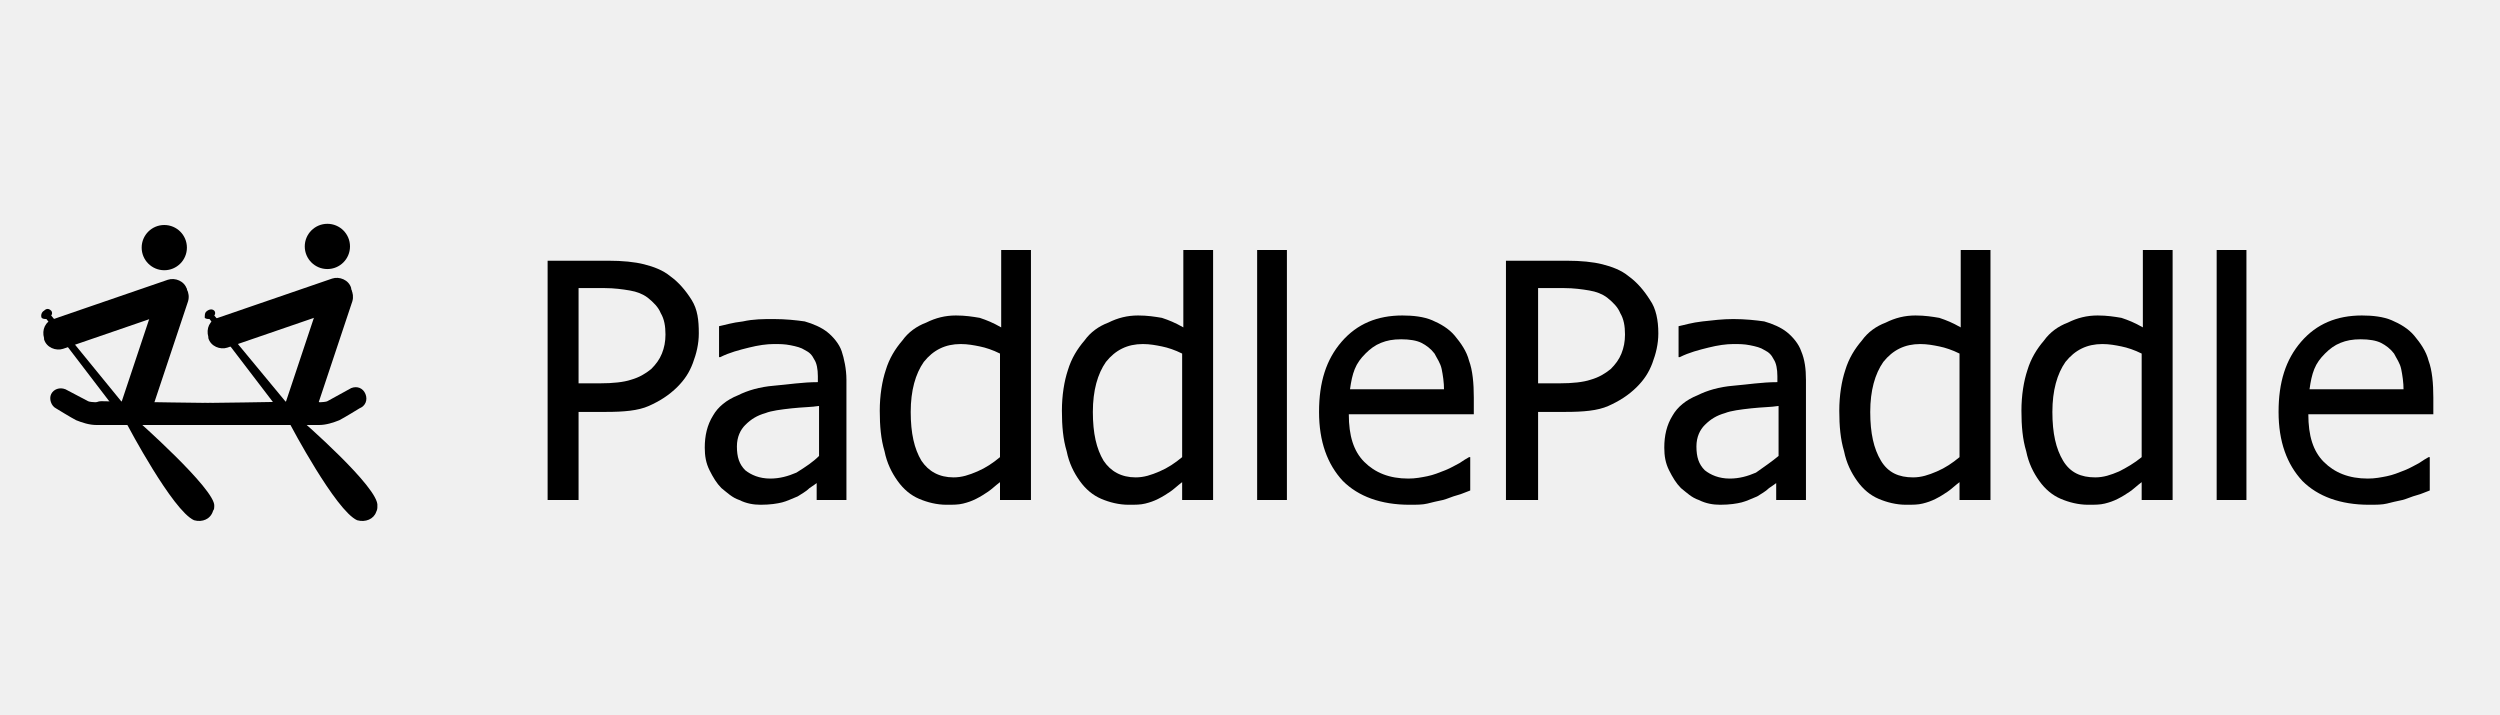
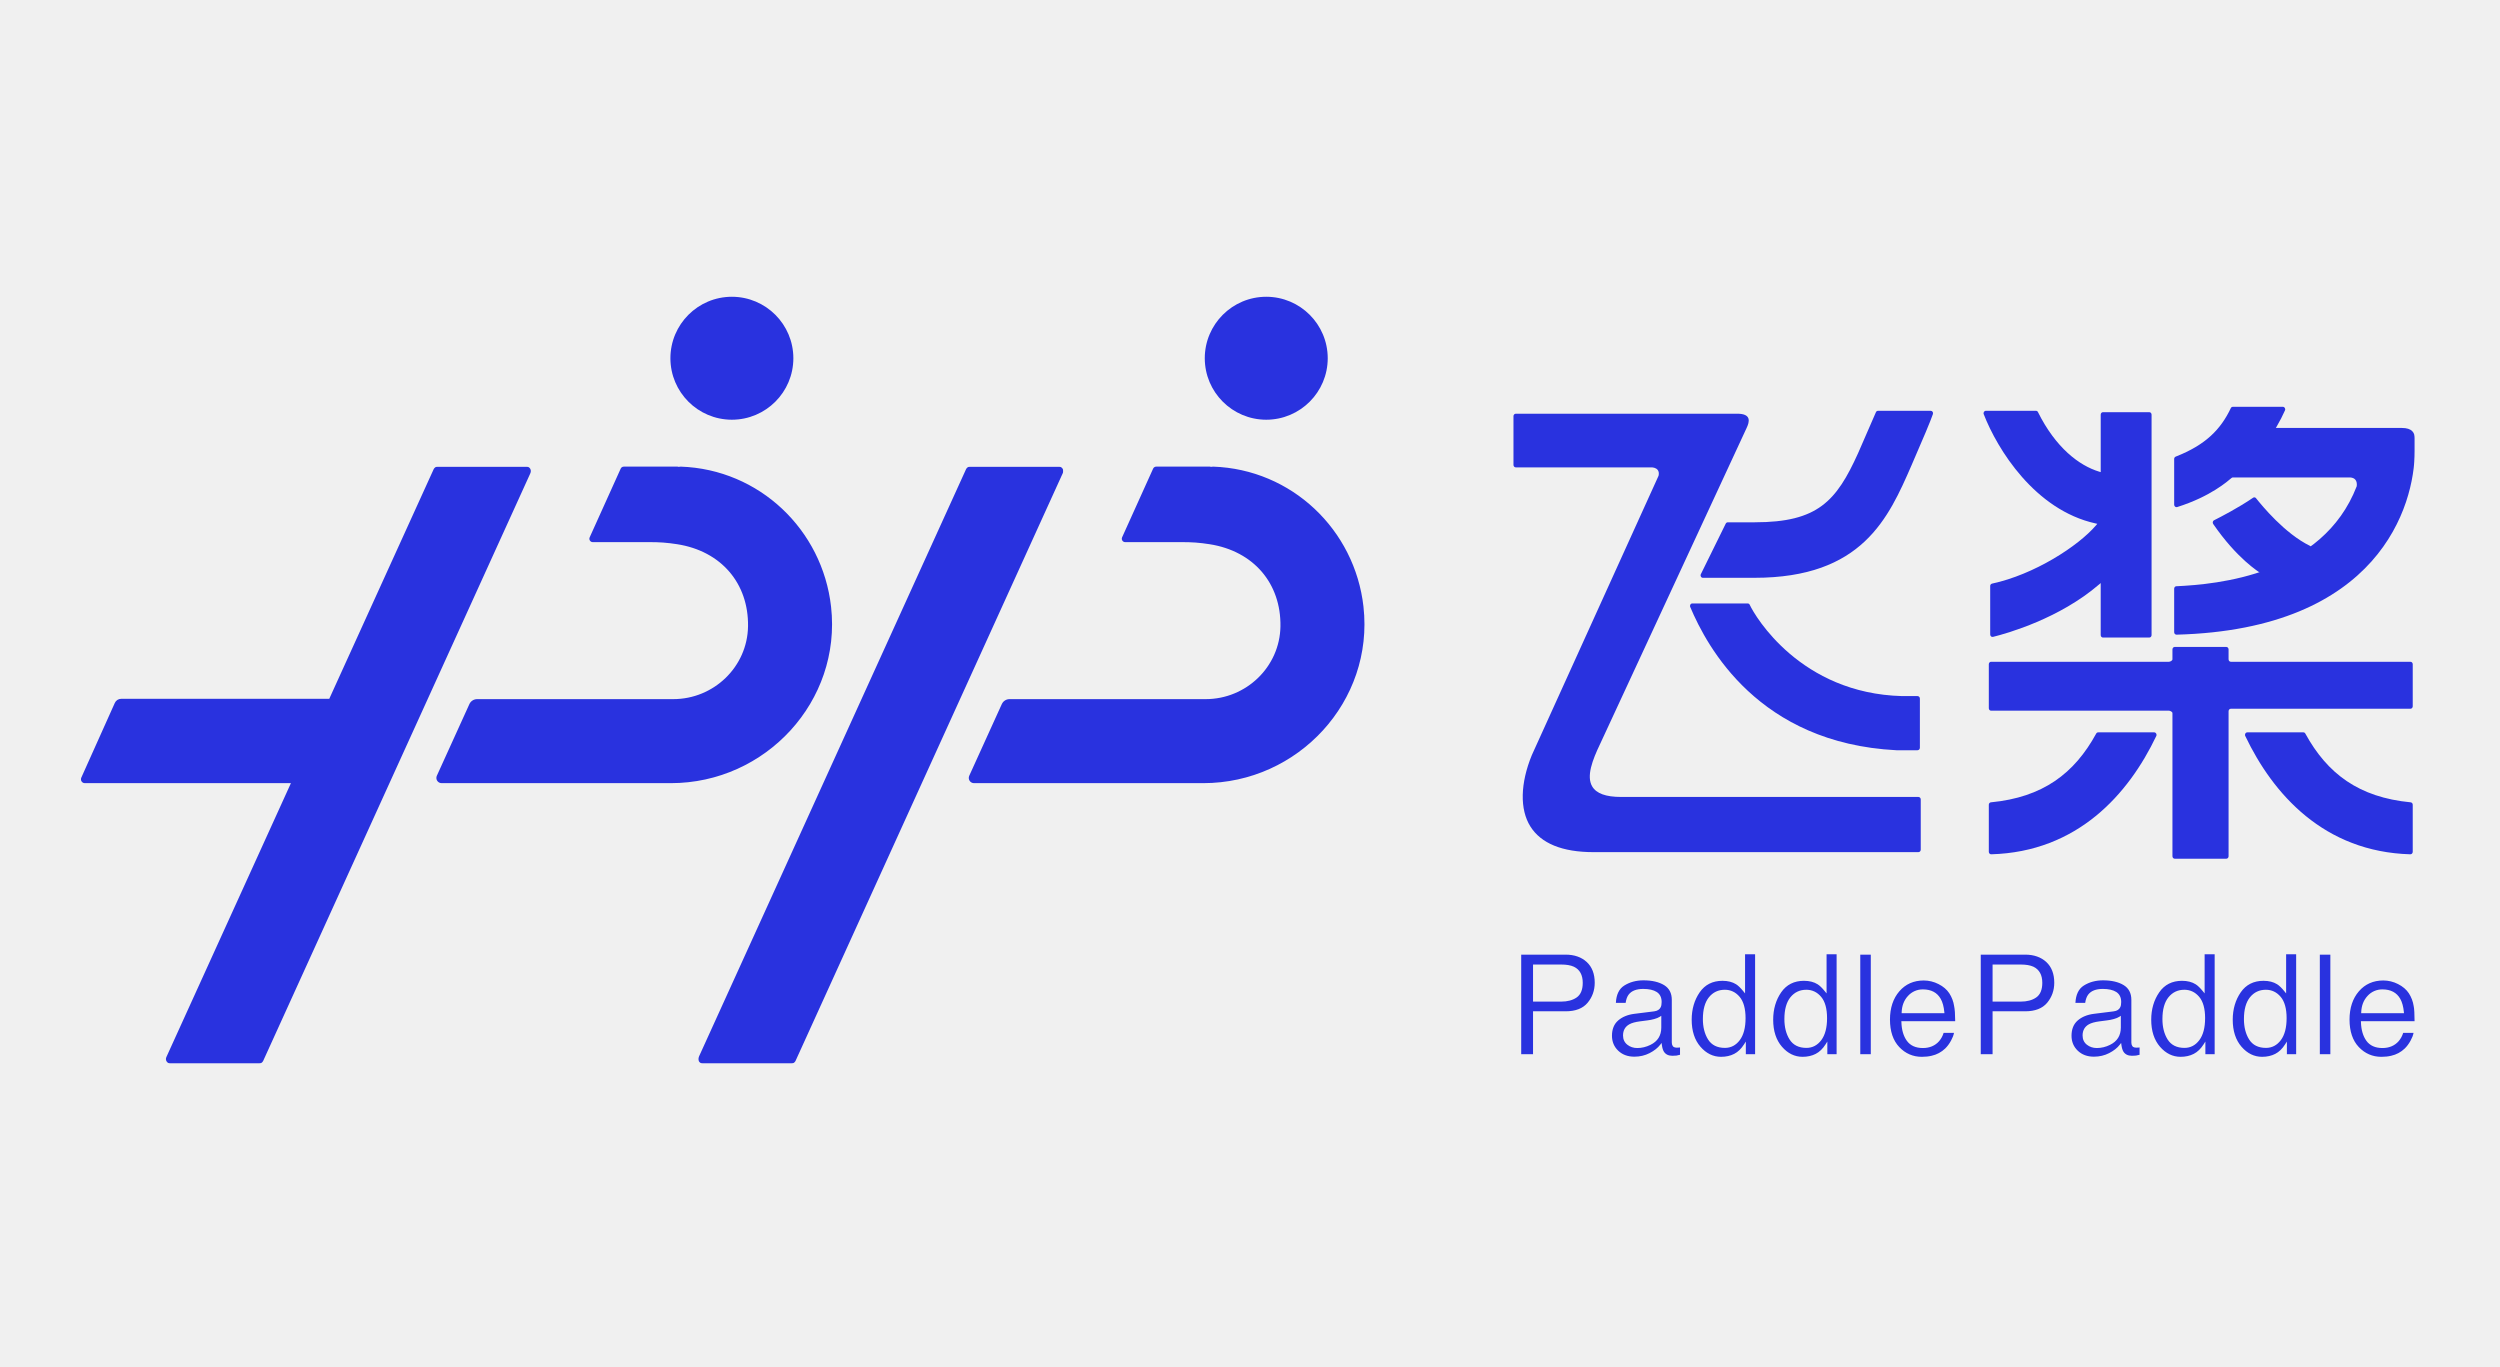
- <svg xmlns="http://www.w3.org/2000/svg" version="1.1" id="Layer_1" x="0px" y="0px" viewBox="0 0 210 60" style="enable-background:new 0 0 210 60;" xml:space="preserve">
-   <style type="text/css">
- 	.st0{enable-background:new    ;}
- </style>
-   <circle cx="27.5" cy="20.7" r="1.9" />
-   <path d="M18.3,26.7l9.6-3.3c0.6-0.2,1.4,0.1,1.6,0.8l0,0.1c0.2,0.6-0.1,1.4-0.8,1.6l-9.6,3.3c-0.6,0.2-1.4-0.1-1.6-0.8l0-0.1  C17.3,27.6,17.6,26.9,18.3,26.7z" />
-   <path d="M23.9,34.1l3.2-9.6c0.2-0.6,0.9-1,1.6-0.8l0.1,0c0.6,0.2,1,0.9,0.8,1.6l-3.2,9.6c-0.2,0.6-0.9,1-1.6,0.8l-0.1,0  C24,35.4,23.7,34.7,23.9,34.1z" />
-   <path d="M27.5,33.7c-0.5,0.4-19,0-19,0c-0.5,0-0.9,0.4-0.9,0.9l0,0v0.2c0,0.5,0.4,0.9,0.9,0.9c0,0,0,0,0,0h18.3  c0.6,0,1.2-0.2,1.7-0.4c0.4-0.2,1.7-1,1.7-1c0.5-0.2,0.7-0.7,0.5-1.2c-0.2-0.5-0.7-0.7-1.2-0.5c0,0,0,0,0,0" />
-   <path d="M7.4,33.7c0.5,0.4,19,0,19,0c0.5,0,0.9,0.4,0.9,0.9l0,0v0.2c0,0.5-0.4,0.9-0.9,0.9c0,0,0,0,0,0H8.1c-0.6,0-1.2-0.2-1.7-0.4  c-0.4-0.2-1.7-1-1.7-1c-0.4-0.2-0.6-0.8-0.4-1.2c0.2-0.4,0.7-0.6,1.2-0.4" />
-   <path d="M25.2,35.2L18,26.5c0.1-0.1,0.1-0.3,0-0.4c-0.2-0.2-0.5-0.1-0.7,0.1c-0.1,0.1-0.1,0.3-0.1,0.5c0.1,0.1,0.3,0.1,0.4,0.1  l6.8,8.9c0,0,3.8,7.2,5.6,8c0.7,0.2,1.4-0.1,1.6-0.7c0.1-0.2,0.1-0.3,0.1-0.5C31.9,41,25.2,35.2,25.2,35.2z" />
-   <circle cx="13.8" cy="20.8" r="1.9" />
-   <path d="M4.5,26.8l9.6-3.3c0.6-0.2,1.4,0.1,1.6,0.8l0,0.1c0.2,0.6-0.1,1.4-0.8,1.6l-9.6,3.3c-0.6,0.2-1.4-0.1-1.6-0.8l0-0.1  C3.5,27.7,3.8,27,4.5,26.8z" />
-   <path d="M10.1,34.1l3.2-9.6c0.2-0.6,0.9-1,1.6-0.8l0.1,0c0.6,0.2,1,0.9,0.8,1.6l-3.2,9.6c-0.2,0.6-0.9,1-1.6,0.8l-0.1,0  C10.3,35.5,9.9,34.8,10.1,34.1z" />
-   <path d="M11.4,35.2l-7.1-8.7c0.1-0.1,0.1-0.3,0-0.4c-0.2-0.2-0.4-0.2-0.6,0c-0.2,0.1-0.3,0.4-0.2,0.6c0.1,0.1,0.3,0.1,0.4,0.1  l6.8,8.9c0,0,3.8,7.2,5.6,8c0.7,0.2,1.4-0.1,1.6-0.8c0.1-0.1,0.1-0.3,0.1-0.4C18.1,41.1,11.4,35.2,11.4,35.2z" />
-   <g class="st0">
-     <path d="M58.7,28c0,0.9-0.2,1.7-0.5,2.5c-0.3,0.8-0.7,1.4-1.3,2c-0.7,0.7-1.5,1.2-2.4,1.6c-0.9,0.4-2.1,0.5-3.6,0.5h-2.3V42H46   V21.9h5.1c1.2,0,2.2,0.1,3,0.3c0.8,0.2,1.6,0.5,2.2,1c0.7,0.5,1.3,1.2,1.8,2S58.7,26.9,58.7,28z M55.9,28.1c0-0.7-0.1-1.3-0.4-1.8   c-0.2-0.5-0.6-0.9-1.1-1.3c-0.4-0.3-0.9-0.5-1.5-0.6c-0.6-0.1-1.3-0.2-2.1-0.2h-2.2v8h1.8c1.1,0,2-0.1,2.6-0.3   c0.7-0.2,1.2-0.5,1.7-0.9c0.4-0.4,0.7-0.8,0.9-1.3S55.9,28.7,55.9,28.1z" />
-   </g>
-   <g class="st0">
-     <path d="M68.8,40.4c-0.2,0.2-0.5,0.4-0.8,0.6c-0.3,0.3-0.7,0.5-1,0.7c-0.5,0.2-0.9,0.4-1.3,0.5c-0.4,0.1-1,0.2-1.8,0.2   c-0.6,0-1.2-0.1-1.8-0.4c-0.6-0.2-1-0.6-1.5-1c-0.4-0.4-0.7-0.9-1-1.5s-0.4-1.2-0.4-1.9c0-1,0.2-1.9,0.7-2.7   c0.4-0.7,1.1-1.3,2.1-1.7c0.8-0.4,1.8-0.7,3-0.8c1.2-0.1,2.4-0.3,3.7-0.3v-0.5c0-0.6-0.1-1.1-0.3-1.4c-0.2-0.4-0.4-0.6-0.8-0.8   c-0.3-0.2-0.7-0.3-1.2-0.4s-0.9-0.1-1.4-0.1c-0.6,0-1.3,0.1-2.1,0.3c-0.8,0.2-1.6,0.4-2.4,0.8h-0.1v-2.6c0.5-0.1,1.1-0.3,2-0.4   c0.9-0.2,1.7-0.2,2.6-0.2c1,0,1.9,0.1,2.6,0.2c0.7,0.2,1.4,0.5,1.9,0.9c0.5,0.4,1,1,1.2,1.6s0.4,1.5,0.4,2.4V42h-2.5V40.4z    M68.8,38.3v-4.2c-0.6,0.1-1.4,0.1-2.3,0.2c-0.9,0.1-1.7,0.2-2.2,0.4c-0.7,0.2-1.2,0.5-1.7,1c-0.4,0.4-0.7,1-0.7,1.8   c0,0.9,0.2,1.5,0.7,2c0.5,0.4,1.2,0.7,2.1,0.7c0.8,0,1.5-0.2,2.2-0.5C67.7,39.2,68.3,38.8,68.8,38.3z" />
-     <path d="M86.5,42H84v-1.5c-0.4,0.3-0.7,0.6-1,0.8s-0.6,0.4-1,0.6c-0.4,0.2-0.7,0.3-1.1,0.4c-0.4,0.1-0.8,0.1-1.4,0.1   c-0.8,0-1.6-0.2-2.3-0.5s-1.3-0.8-1.8-1.5c-0.5-0.7-0.9-1.5-1.1-2.5c-0.3-1-0.4-2.1-0.4-3.4c0-1.3,0.2-2.5,0.5-3.4   c0.3-1,0.8-1.8,1.4-2.5c0.5-0.7,1.2-1.2,2-1.5c0.8-0.4,1.6-0.6,2.5-0.6c0.8,0,1.4,0.1,2,0.2c0.6,0.2,1.1,0.4,1.8,0.8V21h2.5V42z    M84,38.4v-8.7c-0.6-0.3-1.2-0.5-1.7-0.6s-1-0.2-1.6-0.2c-1.3,0-2.3,0.5-3.1,1.5c-0.7,1-1.1,2.4-1.1,4.2c0,1.8,0.3,3.1,0.9,4.1   c0.6,0.9,1.5,1.4,2.7,1.4c0.7,0,1.3-0.2,2-0.5S83.4,38.9,84,38.4z" />
-     <path d="M101.8,42h-2.5v-1.5c-0.4,0.3-0.7,0.6-1,0.8s-0.6,0.4-1,0.6c-0.4,0.2-0.7,0.3-1.1,0.4c-0.4,0.1-0.8,0.1-1.4,0.1   c-0.8,0-1.6-0.2-2.3-0.5s-1.3-0.8-1.8-1.5c-0.5-0.7-0.9-1.5-1.1-2.5c-0.3-1-0.4-2.1-0.4-3.4c0-1.3,0.2-2.5,0.5-3.4   c0.3-1,0.8-1.8,1.4-2.5c0.5-0.7,1.2-1.2,2-1.5c0.8-0.4,1.6-0.6,2.5-0.6c0.8,0,1.4,0.1,2,0.2c0.6,0.2,1.1,0.4,1.8,0.8V21h2.5V42z    M99.3,38.4v-8.7c-0.6-0.3-1.2-0.5-1.7-0.6s-1-0.2-1.6-0.2c-1.3,0-2.3,0.5-3.1,1.5c-0.7,1-1.1,2.4-1.1,4.2c0,1.8,0.3,3.1,0.9,4.1   c0.6,0.9,1.5,1.4,2.7,1.4c0.7,0,1.3-0.2,2-0.5S98.7,38.9,99.3,38.4z" />
-     <path d="M108.1,42h-2.5V21h2.5V42z" />
-     <path d="M118.4,42.4c-2.4,0-4.3-0.7-5.6-2c-1.3-1.4-2-3.3-2-5.8c0-2.5,0.6-4.4,1.9-5.9c1.3-1.5,3-2.2,5.1-2.2   c0.9,0,1.8,0.1,2.5,0.4c0.7,0.3,1.4,0.7,1.9,1.3s1,1.3,1.2,2.1c0.3,0.8,0.4,1.9,0.4,3.1v1.4h-10.5c0,1.8,0.4,3.1,1.3,4   c0.9,0.9,2.1,1.4,3.7,1.4c0.6,0,1.1-0.1,1.6-0.2c0.5-0.1,1-0.3,1.5-0.5c0.5-0.2,0.8-0.4,1.2-0.6c0.3-0.2,0.6-0.4,0.8-0.5h0.1v2.8   c-0.3,0.1-0.7,0.3-1.1,0.4s-0.8,0.3-1.2,0.4c-0.5,0.1-0.9,0.2-1.3,0.3S119,42.4,118.4,42.4z M121.3,32.8c0-0.7-0.1-1.3-0.2-1.8   c-0.1-0.5-0.4-0.9-0.6-1.3c-0.3-0.4-0.7-0.7-1.1-0.9s-1-0.3-1.7-0.3c-0.7,0-1.2,0.1-1.7,0.3s-0.9,0.5-1.3,0.9   c-0.4,0.4-0.7,0.8-0.9,1.3c-0.2,0.5-0.3,1-0.4,1.7H121.3z" />
-   </g>
-   <g class="st0">
-     <path d="M139.3,28c0,0.9-0.2,1.7-0.5,2.5c-0.3,0.8-0.7,1.4-1.3,2c-0.7,0.7-1.5,1.2-2.4,1.6s-2.1,0.5-3.6,0.5h-2.3V42h-2.7V21.9h5.1   c1.2,0,2.2,0.1,3,0.3c0.8,0.2,1.6,0.5,2.2,1c0.7,0.5,1.3,1.2,1.8,2C139.1,25.9,139.3,26.9,139.3,28z M136.5,28.1   c0-0.7-0.1-1.3-0.4-1.8c-0.2-0.5-0.6-0.9-1.1-1.3c-0.4-0.3-0.9-0.5-1.5-0.6s-1.3-0.2-2.1-0.2h-2.2v8h1.8c1.1,0,2-0.1,2.6-0.3   c0.7-0.2,1.2-0.5,1.7-0.9c0.4-0.4,0.7-0.8,0.9-1.3C136.4,29.2,136.5,28.7,136.5,28.1z" />
-   </g>
-   <g class="st0">
-     <path d="M149.4,40.4c-0.2,0.2-0.5,0.4-0.8,0.6c-0.3,0.3-0.7,0.5-1,0.7c-0.5,0.2-0.9,0.4-1.3,0.5s-1,0.2-1.8,0.2   c-0.6,0-1.2-0.1-1.8-0.4c-0.6-0.2-1-0.6-1.5-1c-0.4-0.4-0.7-0.9-1-1.5s-0.4-1.2-0.4-1.9c0-1,0.2-1.9,0.7-2.7   c0.4-0.7,1.1-1.3,2.1-1.7c0.8-0.4,1.8-0.7,3-0.8c1.2-0.1,2.4-0.3,3.7-0.3v-0.5c0-0.6-0.1-1.1-0.3-1.4c-0.2-0.4-0.4-0.6-0.8-0.8   c-0.3-0.2-0.7-0.3-1.2-0.4c-0.5-0.1-0.9-0.1-1.4-0.1c-0.6,0-1.3,0.1-2.1,0.3c-0.8,0.2-1.6,0.4-2.4,0.8h-0.1v-2.6   c0.5-0.1,1.1-0.3,2-0.4s1.7-0.2,2.6-0.2c1,0,1.9,0.1,2.6,0.2c0.7,0.2,1.4,0.5,1.9,0.9c0.5,0.4,1,1,1.2,1.6c0.3,0.7,0.4,1.5,0.4,2.4   V42h-2.5V40.4z M149.4,38.3v-4.2c-0.6,0.1-1.4,0.1-2.3,0.2c-0.9,0.1-1.7,0.2-2.2,0.4c-0.7,0.2-1.2,0.5-1.7,1   c-0.4,0.4-0.7,1-0.7,1.8c0,0.9,0.2,1.5,0.7,2c0.5,0.4,1.2,0.7,2.1,0.7c0.8,0,1.5-0.2,2.2-0.5C148.2,39.2,148.8,38.8,149.4,38.3z" />
-     <path d="M167.1,42h-2.5v-1.5c-0.4,0.3-0.7,0.6-1,0.8s-0.6,0.4-1,0.6c-0.4,0.2-0.7,0.3-1.1,0.4c-0.4,0.1-0.8,0.1-1.4,0.1   c-0.8,0-1.6-0.2-2.3-0.5c-0.7-0.3-1.3-0.8-1.8-1.5c-0.5-0.7-0.9-1.5-1.1-2.5c-0.3-1-0.4-2.1-0.4-3.4c0-1.3,0.2-2.5,0.5-3.4   c0.3-1,0.8-1.8,1.4-2.5c0.5-0.7,1.2-1.2,2-1.5c0.8-0.4,1.6-0.6,2.5-0.6c0.8,0,1.4,0.1,2,0.2c0.6,0.2,1.1,0.4,1.8,0.8V21h2.5V42z    M164.6,38.4v-8.7c-0.6-0.3-1.2-0.5-1.7-0.6c-0.5-0.1-1-0.2-1.6-0.2c-1.3,0-2.3,0.5-3.1,1.5c-0.7,1-1.1,2.4-1.1,4.2   c0,1.8,0.3,3.1,0.9,4.1s1.5,1.4,2.7,1.4c0.7,0,1.3-0.2,2-0.5C163.4,39.3,164,38.9,164.6,38.4z" />
-     <path d="M182.4,42h-2.5v-1.5c-0.4,0.3-0.7,0.6-1,0.8s-0.6,0.4-1,0.6c-0.4,0.2-0.7,0.3-1.1,0.4c-0.4,0.1-0.8,0.1-1.4,0.1   c-0.8,0-1.6-0.2-2.3-0.5c-0.7-0.3-1.3-0.8-1.8-1.5c-0.5-0.7-0.9-1.5-1.1-2.5c-0.3-1-0.4-2.1-0.4-3.4c0-1.3,0.2-2.5,0.5-3.4   c0.3-1,0.8-1.8,1.4-2.5c0.5-0.7,1.2-1.2,2-1.5c0.8-0.4,1.6-0.6,2.5-0.6c0.8,0,1.4,0.1,2,0.2c0.6,0.2,1.1,0.4,1.8,0.8V21h2.5V42z    M179.9,38.4v-8.7c-0.6-0.3-1.2-0.5-1.7-0.6c-0.5-0.1-1-0.2-1.6-0.2c-1.3,0-2.3,0.5-3.1,1.5c-0.7,1-1.1,2.4-1.1,4.2   c0,1.8,0.3,3.1,0.9,4.1s1.5,1.4,2.7,1.4c0.7,0,1.3-0.2,2-0.5C178.6,39.3,179.3,38.9,179.9,38.4z" />
-     <path d="M188.7,42h-2.5V21h2.5V42z" />
-     <path d="M199,42.4c-2.4,0-4.3-0.7-5.6-2c-1.3-1.4-2-3.3-2-5.8c0-2.5,0.6-4.4,1.9-5.9c1.3-1.5,3-2.2,5.1-2.2c0.9,0,1.8,0.1,2.5,0.4   c0.7,0.3,1.4,0.7,1.9,1.3s1,1.3,1.2,2.1c0.3,0.8,0.4,1.9,0.4,3.1v1.4h-10.5c0,1.8,0.4,3.1,1.3,4c0.9,0.9,2.1,1.4,3.7,1.4   c0.6,0,1.1-0.1,1.6-0.2c0.5-0.1,1-0.3,1.5-0.5c0.5-0.2,0.8-0.4,1.2-0.6c0.3-0.2,0.6-0.4,0.8-0.5h0.1v2.8c-0.3,0.1-0.7,0.3-1.1,0.4   s-0.8,0.3-1.2,0.4c-0.5,0.1-0.9,0.2-1.3,0.3S199.6,42.4,199,42.4z M201.9,32.8c0-0.7-0.1-1.3-0.2-1.8c-0.1-0.5-0.4-0.9-0.6-1.3   c-0.3-0.4-0.7-0.7-1.1-0.9s-1-0.3-1.7-0.3c-0.7,0-1.2,0.1-1.7,0.3s-0.9,0.5-1.3,0.9c-0.4,0.4-0.7,0.8-0.9,1.3   c-0.2,0.5-0.3,1-0.4,1.7H201.9z" />
+ <svg xmlns="http://www.w3.org/2000/svg" xmlns:xlink="http://www.w3.org/1999/xlink" width="278" height="152" viewBox="0 0 278 152">
+   <defs>
+     <path id="a" d="M.864.476h40.587v66.381H.864z" />
+     <path id="c" d="M0 .477h50.037v66.38H0z" />
+     <path id="e" d="M0 85.264h259.52V0H0z" />
+   </defs>
+   <g transform="translate(9 33)" fill="none" fill-rule="evenodd">
+     <path d="M72.385 0a6.844 6.844 0 00-6.836 6.837 6.843 6.843 0 006.836 6.836 6.844 6.844 0 006.837-6.836A6.845 6.845 0 0072.385 0" fill="#2932DF" />
+     <g transform="translate(67.786 18.407)">
+       <mask id="b" fill="#fff">
+         <use xlink:href="#a" />
+       </mask>
+       <path d="M1.366 66.857h9.856a.5.5 0 00.456-.294L41.406 1.185a.5.5 0 00-.457-.709h-9.855a.502.502 0 00-.457.295L.91 66.148c-.15.332.092.71.456.71" fill="#2932DF" mask="url(#b)" />
+     </g>
+     <path d="M131.808 0a6.844 6.844 0 00-6.837 6.837 6.843 6.843 0 006.837 6.836 6.843 6.843 0 006.836-6.836A6.844 6.844 0 00131.808 0" fill="#2932DF" />
+     <g transform="translate(0 18.407)">
+       <mask id="d" fill="#fff">
+         <use xlink:href="#c" />
+       </mask>
+       <path d="M49.535.477H39.68a.502.502 0 00-.457.293L27.614 26.301H4.475a.777.777 0 00-.708.458L.039 35.07c-.129.286.08.61.394.61H23.35L9.496 66.149a.501.501 0 00.457.71h9.855a.502.502 0 00.457-.295L49.992 1.185a.501.501 0 00-.457-.708" fill="#2932DF" mask="url(#d)" />
+     </g>
+     <path d="M166.319 77.922c-.441.304-1.02.457-1.72.457h-3.125v-4.123h3.125c.592 0 1.067.082 1.414.243l.014.006c.648.315.974.916.974 1.786 0 .771-.229 1.32-.682 1.631m-1.218-4.766h-4.943v11.07h1.316v-4.77h3.629c1.09 0 1.909-.316 2.433-.941.529-.63.797-1.381.797-2.232 0-.988-.298-1.764-.887-2.306-.59-.544-1.38-.821-2.345-.821M175.735 81.264c0 .89-.407 1.539-1.213 1.929-.468.231-.959.348-1.46.348-.422 0-.792-.123-1.102-.368-.317-.25-.479-.595-.479-1.027 0-.564.234-.982.697-1.241.26-.149.654-.26 1.168-.328l.835-.108c.255-.03.513-.08.767-.151.255-.069.465-.155.623-.255l.164-.106v1.307zm1.276 2.06a.71.71 0 01-.107-.404v-4.74c0-.735-.285-1.283-.847-1.63-.583-.356-1.356-.537-2.3-.537-.808 0-1.528.196-2.14.581-.574.36-.888 1.009-.931 1.925h1.084c.059-.399.173-.71.34-.924.321-.417.865-.627 1.618-.627.64 0 1.143.113 1.494.337.366.233.552.61.552 1.118 0 .248-.035.443-.104.58-.122.257-.365.411-.72.458l-2.205.276c-.746.093-1.358.346-1.816.75-.45.395-.678.964-.678 1.69 0 .662.233 1.22.693 1.66.46.442 1.065.666 1.796.666.615 0 1.185-.134 1.695-.396.51-.263.907-.576 1.178-.929l.155-.203.035.253c.044.31.119.552.223.717.193.304.511.458.946.458.188 0 .337-.008.447-.022.094-.014.23-.044.399-.09v-.816a2.297 2.297 0 01-.13.015c-.357.039-.579-.018-.677-.165zM185.106 80.224c0 1.048-.214 1.867-.637 2.433-.428.576-.986.869-1.655.869-.857 0-1.488-.317-1.88-.942-.38-.608-.574-1.372-.574-2.268 0-1.055.226-1.869.67-2.417.45-.558 1.044-.839 1.769-.839.65 0 1.205.264 1.647.786.438.518.66 1.317.66 2.378m-1.052-3.773c-.404-.255-.915-.385-1.519-.385-1.09 0-1.939.429-2.525 1.273-.594.856-.895 1.884-.895 3.054 0 1.248.328 2.259.976 3.005.643.743 1.414 1.12 2.29 1.12.547 0 1.038-.11 1.46-.327.42-.215.789-.572 1.098-1.06l.198-.31v1.406h1.03V73.118h-1.116v4.35l-.189-.235c-.304-.374-.575-.636-.808-.782M194.169 80.224c0 1.047-.214 1.866-.636 2.433-.43.576-.986.869-1.657.869-.855 0-1.486-.317-1.878-.942-.381-.607-.574-1.37-.574-2.268 0-1.055.225-1.869.668-2.417.45-.558 1.046-.839 1.77-.839.651 0 1.205.264 1.648.786.438.518.659 1.317.659 2.378m-1.051-3.773c-.404-.255-.916-.385-1.52-.385-1.089 0-1.938.429-2.525 1.273-.594.856-.895 1.883-.895 3.054 0 1.248.328 2.259.977 3.005.643.743 1.414 1.12 2.29 1.12.546 0 1.038-.11 1.46-.327.419-.214.787-.57 1.098-1.06l.196-.311v1.407h1.032V73.118h-1.116v4.35l-.19-.235c-.303-.374-.574-.636-.807-.782" fill="#2932DF" />
+     <mask id="f" fill="#fff">
+       <use xlink:href="#e" />
+     </mask>
+     <path fill="#2932DF" mask="url(#f)" d="M197.863 84.226h1.169v-11.07h-1.17zM202.462 79.67l.003-.11c.026-.732.265-1.343.707-1.817a2.188 2.188 0 011.663-.722c.915 0 1.58.355 1.973 1.053.21.37.346.868.402 1.48l.01.116h-4.758zm5.302-2.213v-.001c-.274-.418-.679-.764-1.203-1.027a3.615 3.615 0 00-1.64-.4c-1.112 0-2.024.404-2.712 1.2-.693.8-1.044 1.86-1.044 3.148 0 1.308.349 2.336 1.033 3.056.682.72 1.526 1.086 2.51 1.086.404 0 .773-.041 1.095-.12a3.123 3.123 0 001.498-.802c.24-.229.462-.526.658-.886.169-.309.278-.596.326-.853h-1.155a2.55 2.55 0 01-.507.928c-.446.501-1.05.755-1.795.755-.8 0-1.4-.27-1.786-.803-.377-.521-.581-1.22-.606-2.074l-.005-.11h5.987c-.003-.764-.044-1.33-.12-1.682a3.589 3.589 0 00-.534-1.415zM217.421 77.922c-.44.304-1.02.457-1.72.457h-3.126v-4.123h3.126c.592 0 1.067.082 1.414.243l.015.006c.647.316.974.917.974 1.786 0 .77-.23 1.32-.683 1.631m-1.218-4.766h-4.943v11.07h1.315v-4.77h3.63c1.09 0 1.909-.316 2.434-.941.527-.63.795-1.381.795-2.232 0-.989-.298-1.764-.886-2.306-.59-.544-1.38-.821-2.345-.821M226.837 81.264c0 .89-.407 1.539-1.213 1.929a3.266 3.266 0 01-1.459.348c-.422 0-.793-.123-1.103-.368-.318-.25-.478-.596-.478-1.027 0-.564.234-.982.695-1.241.261-.149.655-.26 1.168-.328l.836-.108c.255-.03.514-.08.768-.151.254-.068.462-.154.621-.255l.165-.106v1.307zm1.275 2.06a.71.71 0 01-.105-.404v-4.74c0-.735-.286-1.283-.847-1.63-.583-.356-1.358-.537-2.3-.537-.81 0-1.53.196-2.142.581-.574.362-.886 1.01-.931 1.925h1.085c.059-.399.173-.71.34-.924.322-.417.866-.627 1.617-.627.642 0 1.144.113 1.495.337.366.233.552.61.552 1.118 0 .25-.034.44-.104.58-.123.258-.365.411-.72.458l-2.205.276c-.747.093-1.36.346-1.817.75-.45.396-.677.965-.677 1.69 0 .663.233 1.221.693 1.66.46.442 1.064.666 1.796.666.615 0 1.185-.134 1.695-.396s.907-.576 1.177-.929l.156-.202.035.252c.044.31.12.552.222.717.194.304.512.458.947.458.187 0 .337-.008.447-.022.095-.014.23-.044.4-.09v-.816a2.514 2.514 0 01-.13.015c-.361.035-.577-.015-.679-.165zM236.207 80.224c0 1.047-.213 1.866-.637 2.433-.428.576-.985.869-1.655.869-.855 0-1.488-.317-1.879-.942-.38-.607-.574-1.37-.574-2.268 0-1.055.225-1.869.67-2.417.45-.558 1.045-.839 1.768-.839.65 0 1.205.264 1.648.786.438.518.66 1.317.66 2.378m-1.053-3.773c-.403-.255-.914-.385-1.519-.385-1.089 0-1.939.429-2.524 1.273-.594.856-.896 1.883-.896 3.054 0 1.248.328 2.259.977 3.005.643.743 1.414 1.12 2.29 1.12.546 0 1.037-.11 1.46-.327.42-.215.79-.572 1.098-1.06l.197-.311v1.407h1.032V73.118h-1.116v4.35l-.19-.235c-.302-.373-.574-.635-.809-.782M245.271 80.224c0 1.047-.213 1.866-.637 2.433-.428.576-.986.869-1.656.869-.856 0-1.487-.317-1.878-.942-.38-.607-.574-1.37-.574-2.268 0-1.054.225-1.868.669-2.417.45-.558 1.044-.839 1.769-.839.65 0 1.205.264 1.647.786.438.518.66 1.317.66 2.378m-1.052-3.773c-.404-.255-.915-.385-1.52-.385-1.088 0-1.938.429-2.524 1.273-.594.856-.895 1.883-.895 3.054 0 1.248.328 2.259.977 3.005.642.743 1.413 1.12 2.29 1.12.546 0 1.037-.11 1.46-.327.42-.214.788-.572 1.097-1.06l.198-.31v1.406h1.03V73.118h-1.115v4.35l-.19-.235c-.302-.373-.574-.635-.808-.782M248.966 84.226h1.169v-11.07h-1.17zM253.563 79.67l.005-.11c.026-.732.263-1.342.706-1.817a2.186 2.186 0 011.662-.722c.916 0 1.58.355 1.975 1.053.208.369.344.867.402 1.479l.01.117h-4.76zm5.303-2.213v-.001c-.274-.417-.679-.763-1.203-1.028a3.626 3.626 0 00-1.64-.4c-1.112 0-2.025.405-2.712 1.201-.693.8-1.043 1.86-1.043 3.148 0 1.307.347 2.335 1.031 3.057.684.72 1.528 1.085 2.511 1.085.404 0 .774-.041 1.095-.12a3.116 3.116 0 001.498-.802c.24-.229.461-.526.658-.886.169-.309.278-.596.326-.853h-1.154a2.557 2.557 0 01-.508.928c-.447.501-1.05.755-1.795.755-.8 0-1.401-.27-1.787-.803-.376-.521-.58-1.219-.606-2.074l-.004-.11h5.988c-.004-.762-.045-1.328-.121-1.682a3.602 3.602 0 00-.534-1.415zM238.566 38.94h-5.737c-.14 0-.253.123-.253.273v1.102c0 .15-.256.274-.396.274h-19.773c-.139 0-.251.122-.251.273v4.892c0 .152.112.274.251.274h19.773c.14 0 .396.123.396.274v15.913c0 .151.113.274.253.274h5.737c.139 0 .252-.123.252-.274v-16.13c0-.15.114-.273.253-.273h19.973c.14 0 .252-.122.252-.273v-4.677c0-.15-.113-.273-.252-.273H239.07c-.139 0-.253-.123-.253-.274v-1.102c0-.15-.113-.273-.252-.273" />
+     <path d="M259.032 61.998c-9.599-.271-15.272-6.678-18.36-13.159-.088-.183.04-.4.229-.4h6.238c.088 0 .169.05.213.133 2.442 4.458 5.944 7.091 11.716 7.647.13.013.228.13.228.269v5.233c0 .154-.121.28-.264.277M212.42 61.998c9.598-.271 15.271-6.678 18.36-13.159.087-.183-.04-.4-.23-.4h-6.238a.245.245 0 00-.213.133c-2.441 4.458-5.944 7.091-11.716 7.647-.129.013-.227.13-.227.269v5.233c0 .154.12.28.263.277M224.02 25.204l.2.046-.139.164c-1.993 2.328-6.875 5.477-11.571 6.486a.263.263 0 00-.2.264v5.39c0 .177.15.306.31.267 1.66-.41 7.407-2.056 11.788-5.822l.19-.163v5.786c0 .151.114.274.253.274h5.15c.14 0 .254-.123.254-.274V13.108c0-.151-.114-.274-.254-.274h-5.15c-.14 0-.252.123-.252.274V19.5l-.149-.045c-2.265-.682-4.874-2.693-6.828-6.63a.248.248 0 00-.219-.144h-5.577c-.18 0-.305.195-.237.374 1.507 3.883 5.67 10.647 12.43 12.149M186.134 25.08h-3.002a.258.258 0 00-.23.147l-2.77 5.626c-.09.182.035.399.23.399h5.732c11.993 0 14.899-6.621 17.477-12.533 1.245-2.854 2.13-4.965 2.37-5.676.06-.178-.066-.362-.247-.362h-5.857a.258.258 0 00-.236.16l-1.987 4.564c-2.41 5.324-4.476 7.674-11.48 7.674M201.869 50.426h2.36c.145 0 .262-.123.262-.274v-5.474a.267.267 0 00-.261-.273h-1.723c-11.298-.296-16.355-8.883-16.936-10.152a.25.25 0 00-.232-.15h-6.152c-.195 0-.31.21-.231.398 1.871 4.439 7.603 15.134 22.913 15.925M247.87 27.7c-2.82-1.379-5.342-4.478-6.005-5.305a.233.233 0 00-.317-.05c-1.668 1.14-3.628 2.149-4.346 2.508-.146.072-.19.276-.095.415 2.622 3.81 5.02 5.322 5.448 5.572a.232.232 0 00.147.03l4.383-.545a.257.257 0 00.21-.178l.709-2.11a.276.276 0 00-.134-.337" fill="#2932DF" mask="url(#f)" />
+     <path d="M258.094 14.589h-14.021l.113-.194c.337-.577.64-1.168.906-1.765.08-.181-.048-.392-.234-.392h-5.571a.246.246 0 00-.22.146c-1.119 2.354-2.78 4.082-6.131 5.393a.274.274 0 00-.168.255v5.09c0 .182.166.315.327.265 3.729-1.169 5.653-2.904 6.056-3.239a.236.236 0 01.155-.056h13.014c.277.013.48.102.608.266.13.168.177.407.14.71-3.816 9.893-15.556 10.91-20.065 11.123-.134.005-.235.126-.235.273V37.3c0 .155.12.28.263.276 22.508-.602 26.49-14.32 26.49-20.447v-1.402c0-.6-.302-1.138-1.427-1.138M168.052 54.45c-.665-1.132.025-2.928.87-4.7l16.287-35.129c.351-.727.57-1.617-1.028-1.617H159.56a.268.268 0 00-.262.273V18.7c0 .152.117.274.262.274h15.113c.142.004.485.041.671.294.117.16.148.371.09.627l-.01.026-14.084 31.047c-1.289 3.143-1.349 6.039-.167 7.927 1.19 1.9 3.556 2.863 7.03 2.863h36.124c.143 0 .26-.122.26-.274v-5.589a.268.268 0 00-.26-.274h-33.05c-1.706 0-2.76-.382-3.224-1.17M83.415 34.467c-.962-8.563-7.976-15.28-16.72-15.578a.874.874 0 00-.232.025.355.355 0 00-.125-.025h-5.972a.377.377 0 00-.344.222l-3.45 7.641c-.113.25.07.534.345.534h6.088c1.291-.019 2.236.066 3.29.23 4.907.763 7.956 4.36 7.886 9.13-.067 4.507-3.81 8.097-8.317 8.097H44.056a.945.945 0 00-.86.555l-3.62 7.967a.581.581 0 00.529.822h25.488c10.567 0 19-9.12 17.822-19.62M142.62 34.467c-.962-8.563-7.976-15.28-16.72-15.578a.87.87 0 00-.232.025.355.355 0 00-.125-.025h-5.973a.376.376 0 00-.343.222l-3.45 7.641c-.113.25.07.534.344.534h6.09c1.29-.019 2.235.066 3.288.23 4.907.763 7.957 4.36 7.887 9.13-.067 4.507-3.81 8.097-8.317 8.097H103.26a.945.945 0 00-.86.555l-3.62 7.967a.581.581 0 00.529.822h25.488c10.567 0 19-9.12 17.821-19.62" fill="#2932DF" mask="url(#f)" />
  </g>
</svg>
